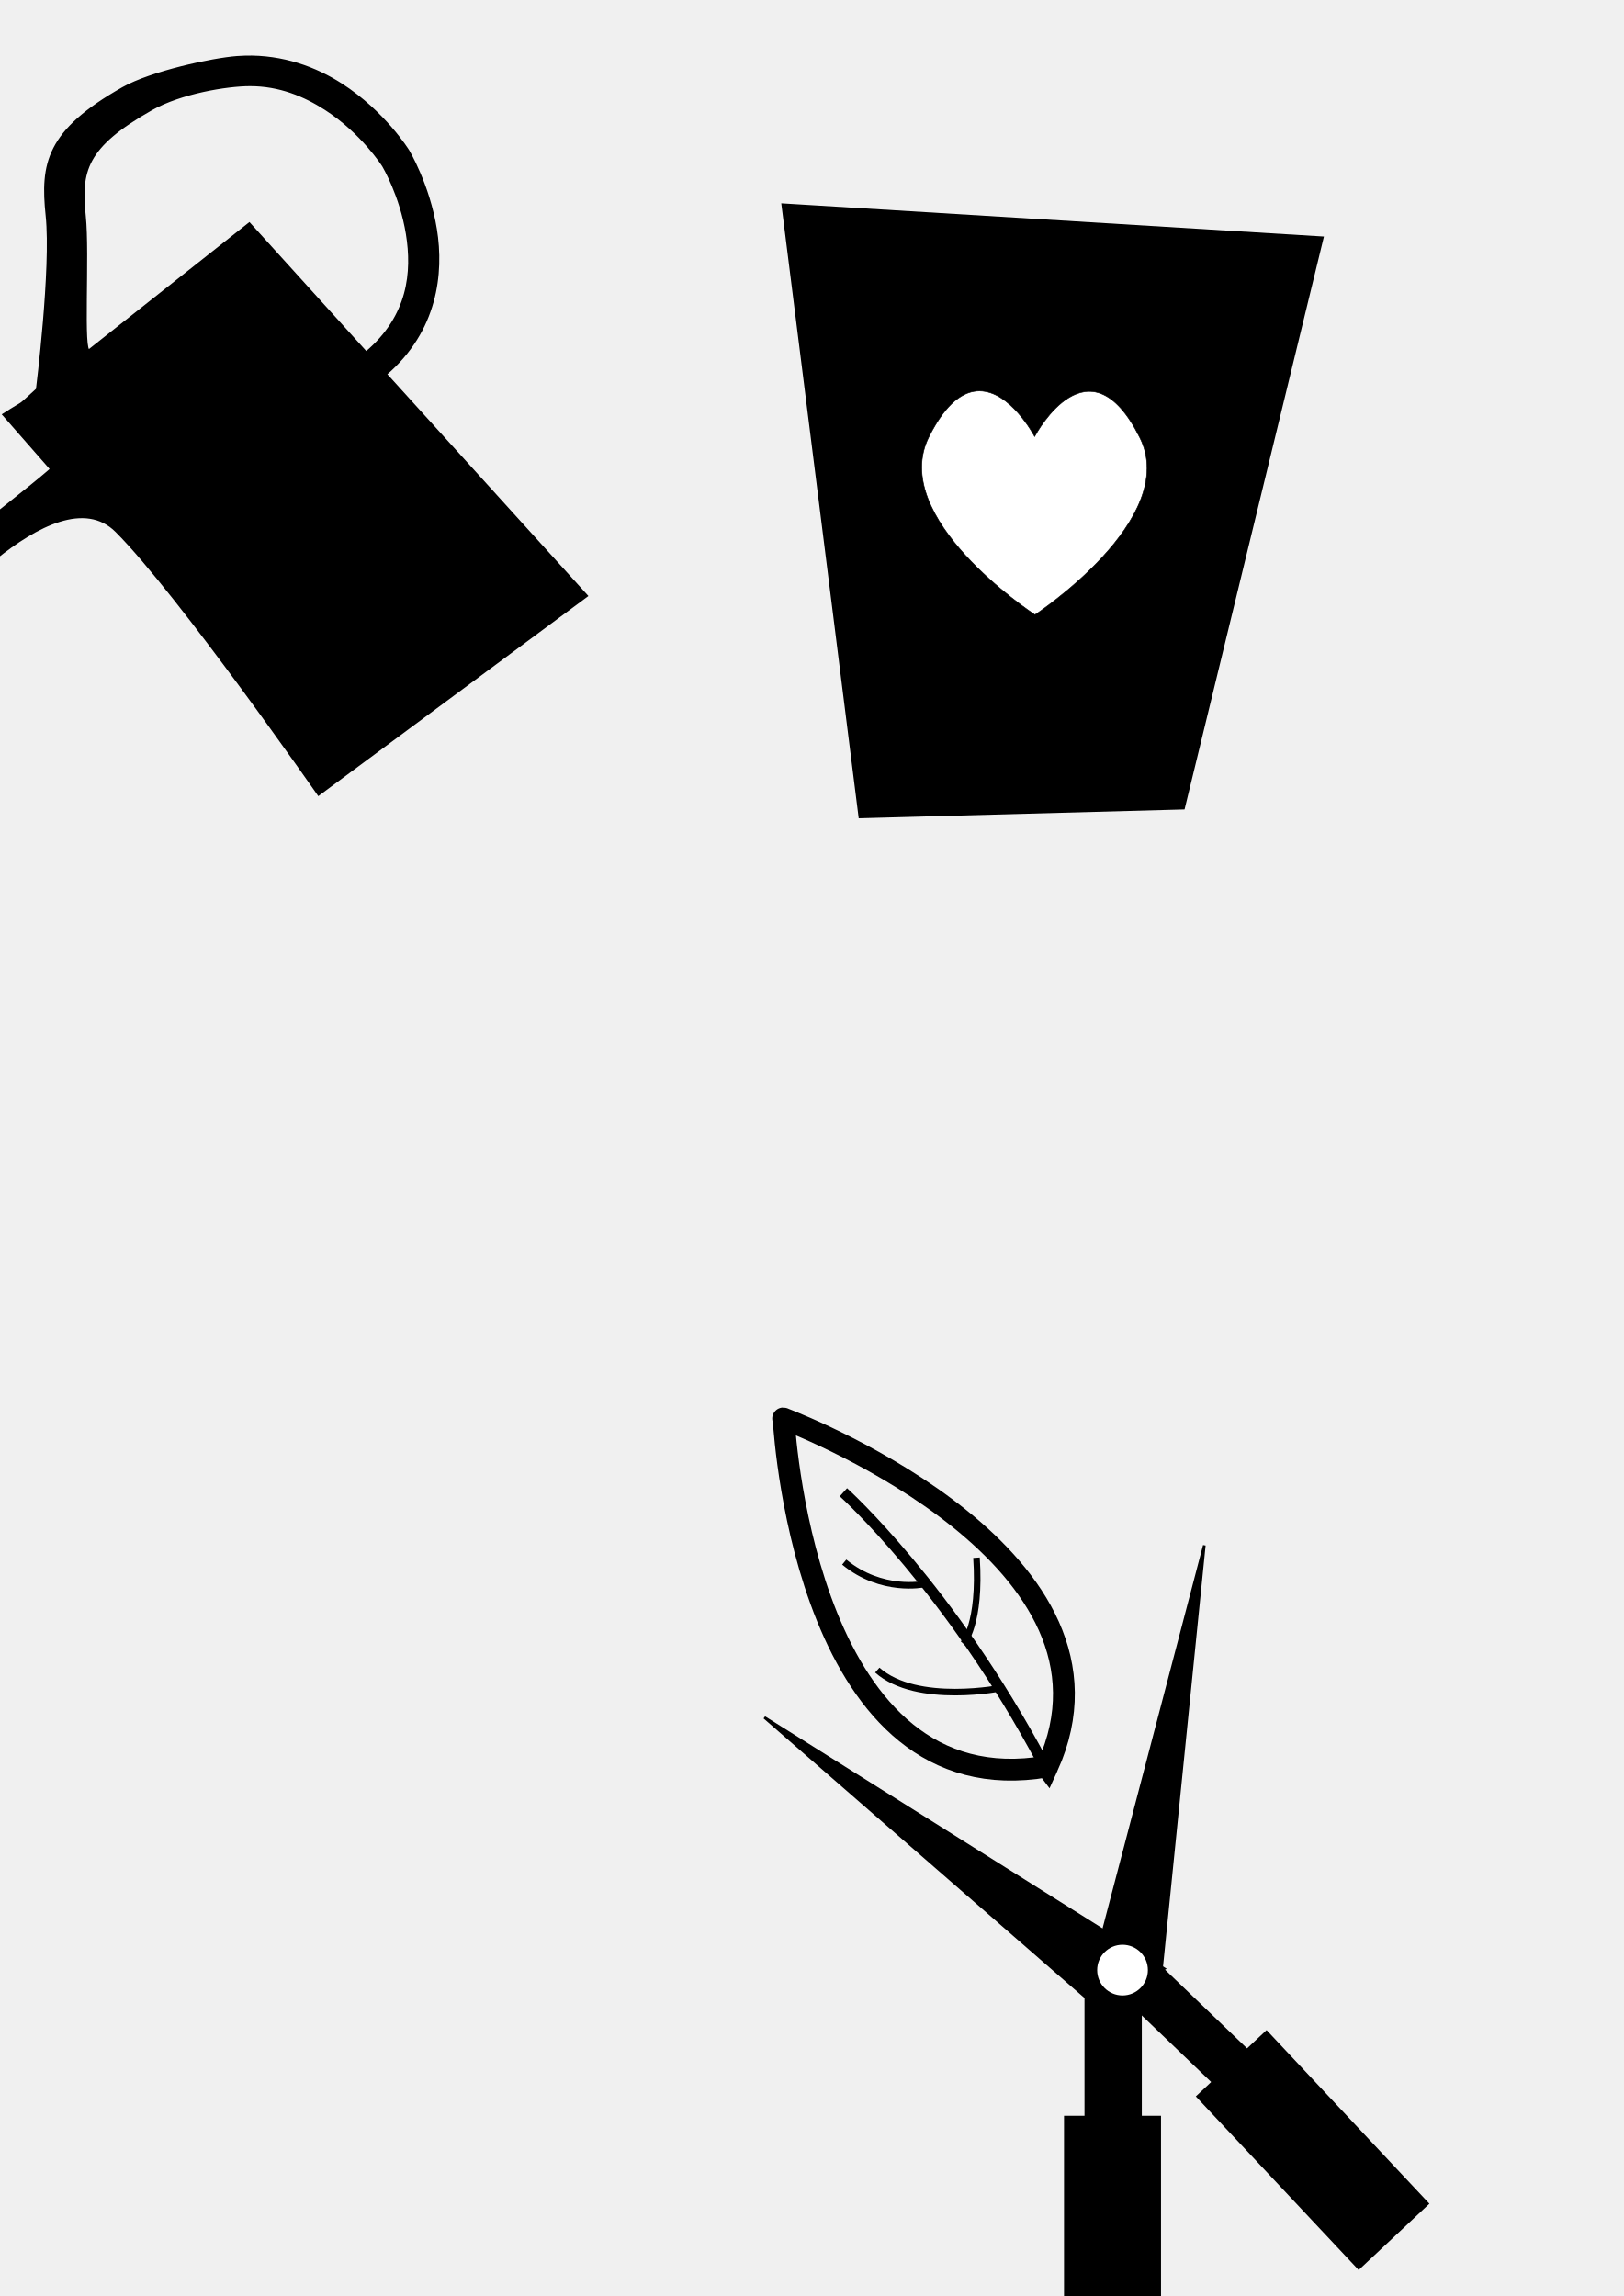
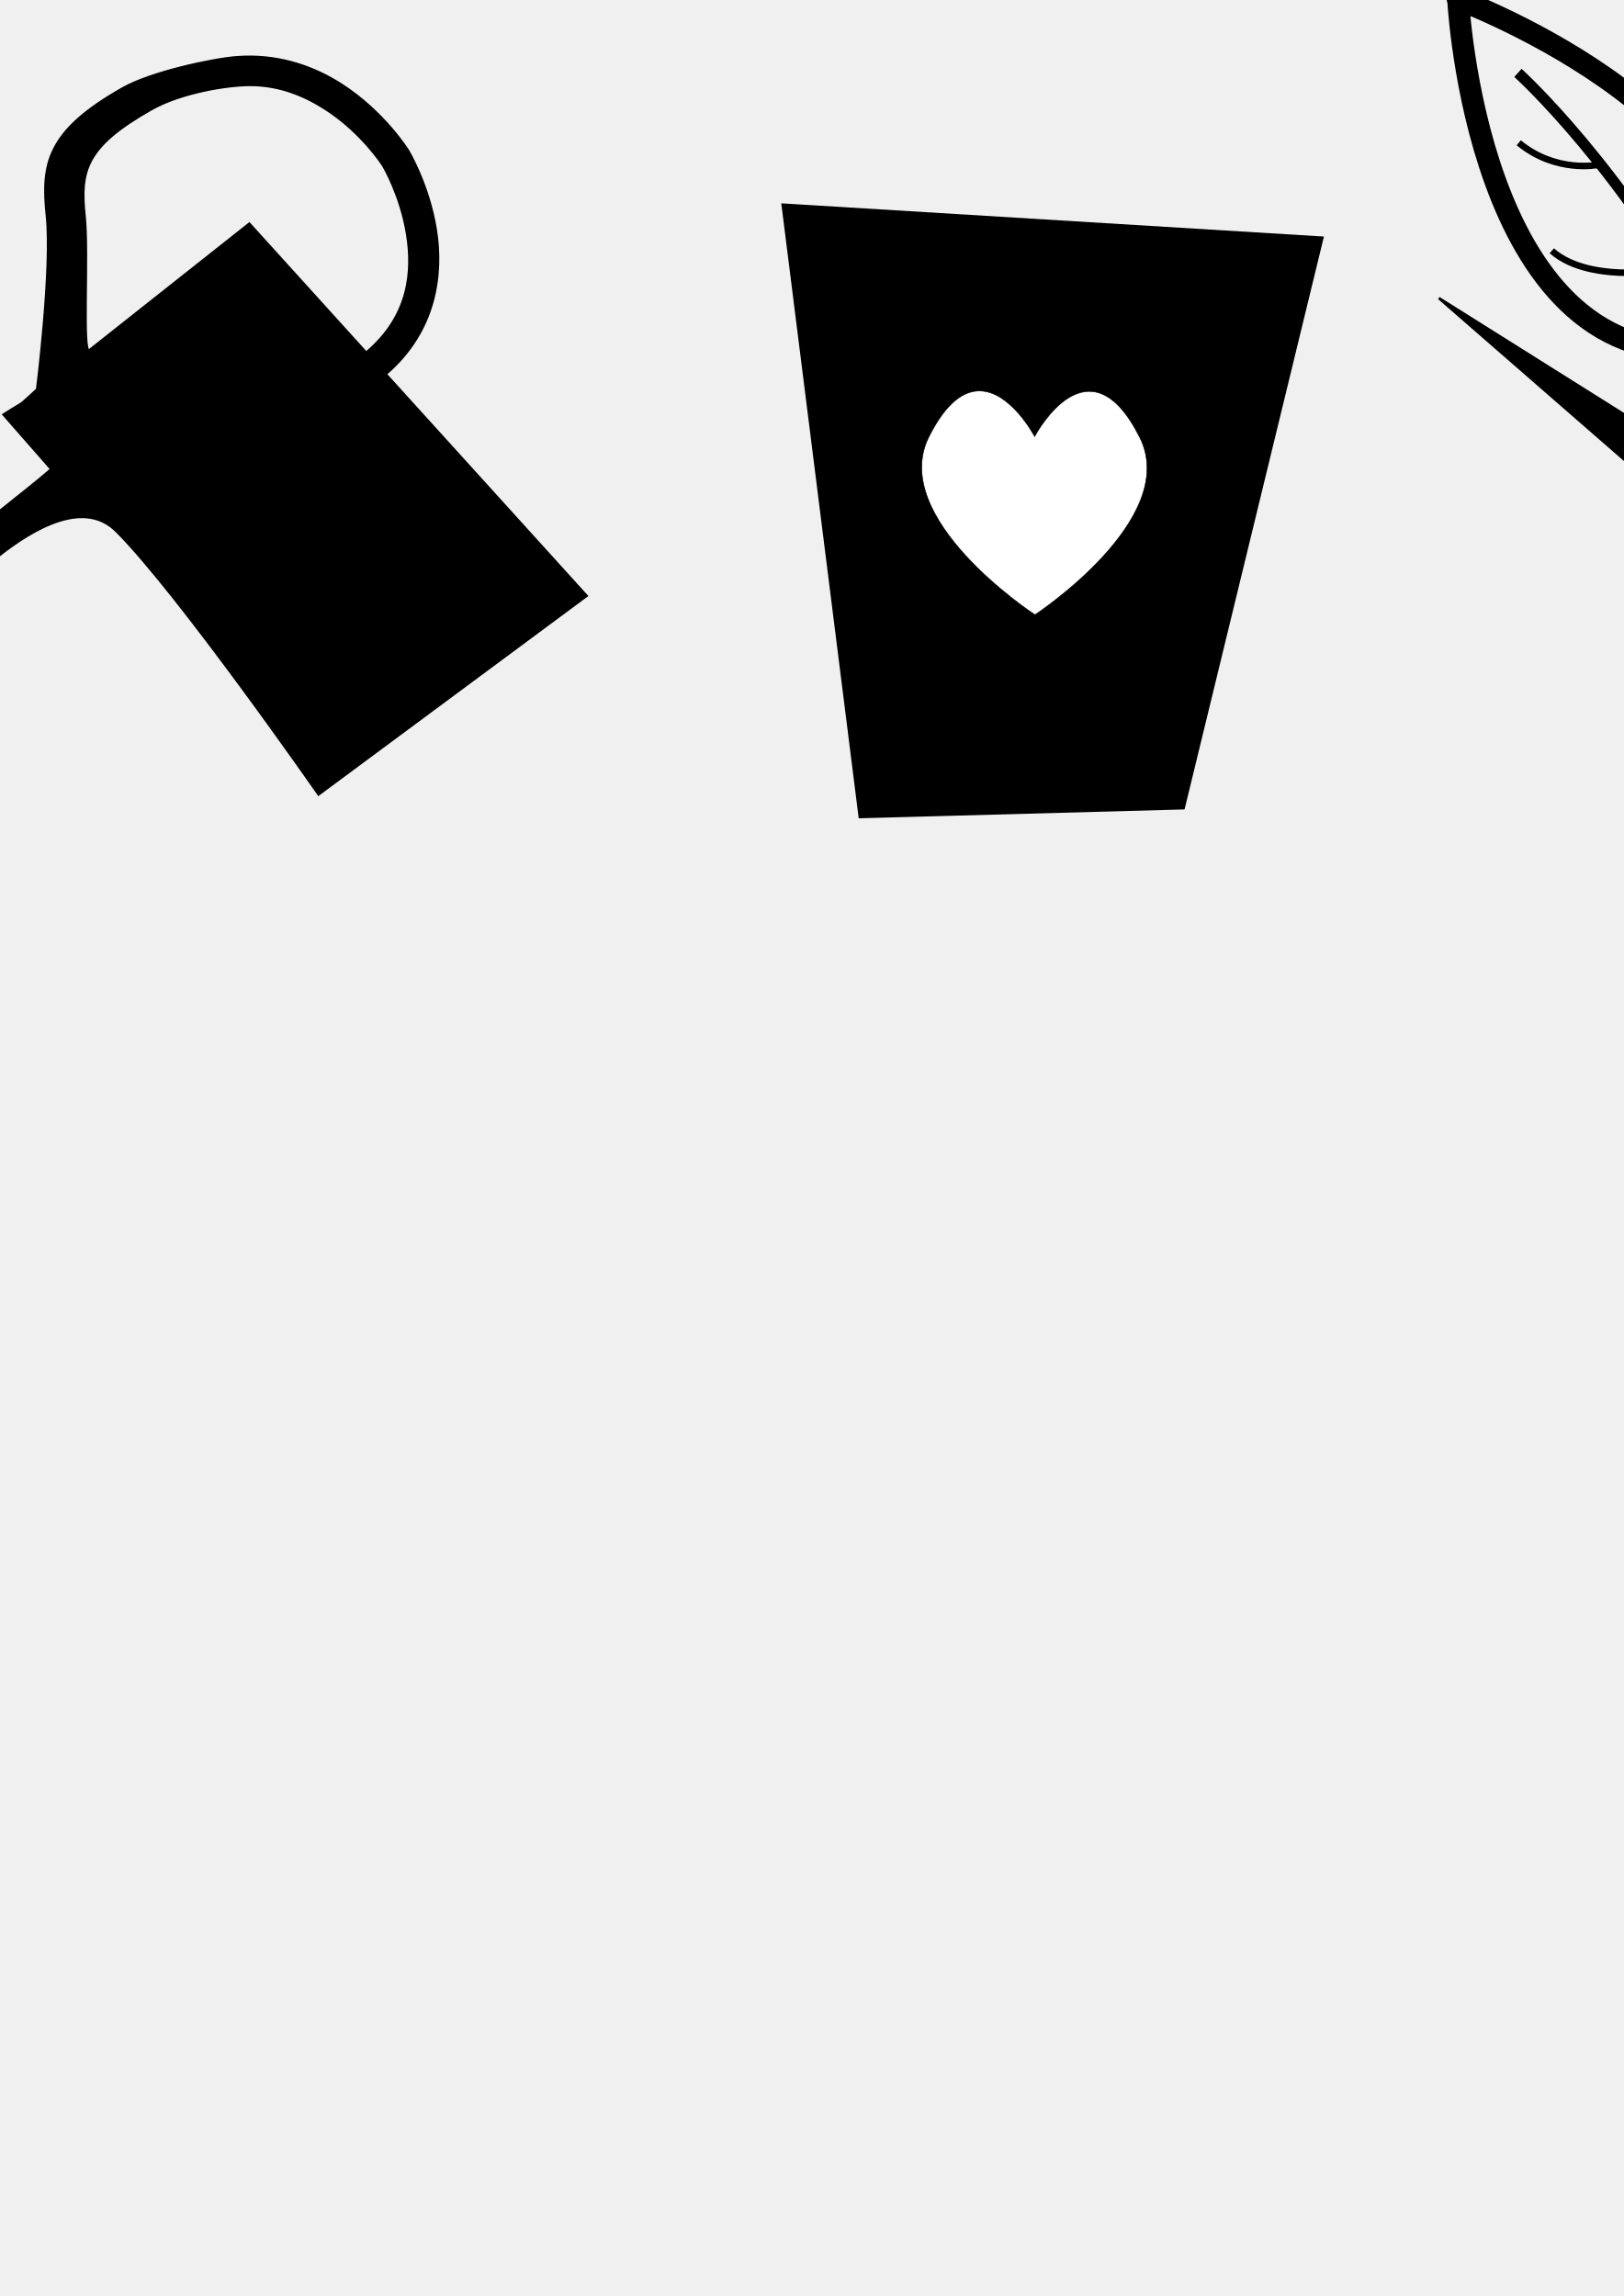
<svg xmlns="http://www.w3.org/2000/svg" width="744.094" height="1052.362" id="svg2" version="1.1">
  <defs id="defs4" />
  <g id="layer1">
    <g id="g4053">
      <path id="path3039" d="m 112.166,25.983 c -1.165,0.033 -2.345,0.098 -3.531,0.188 -11.385,0.858 -39.376,6.905 -52.345,14.244 -34.711,19.643 -37.375,34.511 -34.861,58.499 2.514,23.987 -4.464,79.558 -4.464,79.558 -10.231,9.247 -3.88,4.108 -15.424,11.543 l 21.406,24.438 c 0,0 21.807,-14.76 -73.25,58.969 -1.785,1.384 -57.031,5.25 -57.031,5.25 l 51.062,69.188 20.062,-57.875 c 0,0 60.96,-75.071 89.531,-46.5 28.571,28.571 92.656,120.719 92.656,120.719 l 122.938,-91.094 -92.094,-101.625 c 23.214,-19.937 26.168,-46.205 22.906,-66.375 -3.325,-20.559 -12.656,-36.031 -12.656,-36.031 l -0.031,-0.062 -0.031,-0.031 c 0,0 -10.859,-17.591 -30.656,-30.312 -11.6,-7.454 -26.709,-13.18 -44.188,-12.688 z m 2.312,13 c 13.646,-0.028 25.092,4.812 34.625,10.938 16.792,10.791 26.295,25.757 26.469,26.031 0.002,0.003 0.062,0.094 0.062,0.094 0.089,0.15 8.029,13.586 10.875,31.187 2.822,17.451 0.997,37.674 -18.688,54.344 l -53.562,-59.125 -73.256,57.981 c -3.475,2.751 -0.345,-43.807 -2.19,-61.41 -2.158,-20.585 0.192,-31.744 30.636,-48.972 13.375,-7.569 34.416,-11.046 45.029,-11.068 z" style="fill:#000000;fill-opacity:1;stroke:#000000;stroke-width:1px;stroke-linecap:butt;stroke-linejoin:miter;stroke-opacity:1" />
    </g>
    <g id="g4056">
      <path id="path3867" d="M 393.959,374.55 358.604,93.727 606.092,108.88 542.452,370.509 z" style="fill:#000000;fill-opacity:1;stroke:#000000;stroke-width:1px;stroke-linecap:butt;stroke-linejoin:miter;stroke-opacity:1" />
      <path id="path3871" d="m 448.988,179.186 c -7.231,-0.082 -15.316,5.132 -23.286,21.022 -18.548,36.984 46.669,80.305 48.376,81.43 l 0,0.287 c 0,0 67.046,-43.925 48.253,-81.397 -23.203,-46.266 -47.148,-2.406 -48.187,-0.459 -0.531,-0.996 -11.221,-20.724 -25.156,-20.882 z" style="fill:#ffffff;fill-opacity:1;stroke:#000000;stroke-width:0.262px;stroke-linecap:butt;stroke-linejoin:miter;stroke-opacity:1" />
    </g>
-     <g id="g4133" transform="translate(246.4772,250.5178)">
+     <g id="g4133" transform="translate(555.5839,-400.0204)">
      <rect y="654.362" x="250.518" height="161.02" width="26.264" id="rect3921" style="fill:#000000;fill-opacity:1;stroke:none" />
      <rect transform="matrix(0.7216069,-0.6923031,0.7216069,0.6923031,0,0)" y="656.896" x="-294.47" height="172.468" width="22.533" id="rect3921-7" style="fill:#000000;fill-opacity:1;stroke:none" />
      <path id="path3965" d="M 256.988,670.112 103.831,536.662 287.065,651.83 z" style="fill:#000000;fill-opacity:1;stroke:#000000;stroke-width:1.194px;stroke-linecap:butt;stroke-linejoin:miter;stroke-opacity:1" />
      <path id="path3965-0" d="M 253.911,654.298 305.424,457.799 283.652,673.122 z" style="fill:#000000;fill-opacity:1;stroke:#000000;stroke-width:1.194px;stroke-linecap:butt;stroke-linejoin:miter;stroke-opacity:1" />
      <rect y="719.23" x="241.131" height="109.096" width="44.447" id="rect3921-9" style="fill:#000000;fill-opacity:1;stroke:none" />
      <rect transform="matrix(0.7294847,-0.6839972,0.6839972,0.7294847,0,0)" y="724.44" x="-265.921" height="109.096" width="44.447" id="rect3921-9-8" style="fill:#000000;fill-opacity:1;stroke:none" />
      <path transform="translate(-199.2526,148.1136)" d="m 478.812,504.354 c 0,6.416 -5.201,11.617 -11.617,11.617 -6.416,0 -11.617,-5.201 -11.617,-11.617 0,-6.416 5.201,-11.617 11.617,-11.617 6.416,0 11.617,5.201 11.617,11.617 z" id="path4039" style="fill:#ffffff;fill-opacity:1;stroke:none" />
    </g>
-     <path style="fill:none;stroke:#000000;stroke-width:10;stroke-linecap:butt;stroke-linejoin:miter;stroke-miterlimit:4;stroke-opacity:1;stroke-dasharray:none" d="m 479.904,809.938 c 0.051,-0.113 0.086,-0.225 0.137,-0.338 0.009,-0.002 0.016,-0.017 0.025,-0.019 C 522.726,715.01 369.909,654.365 359.602,650.399 c -0.662,-0.28 -0.976,-0.533 -0.468,0.313 0.628,10.512 12.334,177.712 120.563,158.951 z" id="path4198" />
-     <path style="fill:none;stroke:#000000;stroke-width:5;stroke-linecap:butt;stroke-linejoin:miter;stroke-miterlimit:4;stroke-opacity:1;stroke-dasharray:none" d="m 386.511,683.955 c 0,0 48.794,43.821 91.433,124.071" id="path4220" />
+     <path style="fill:none;stroke:#000000;stroke-width:10;stroke-linecap:butt;stroke-linejoin:miter;stroke-miterlimit:4;stroke-opacity:1;stroke-dasharray:none" d="m 789.01,159.4 c 0.051,-0.113 0.086,-0.225 0.137,-0.338 0.009,-0.002 0.016,-0.017 0.025,-0.019 C 831.832,64.472 679.016,3.827 668.709,-0.139 c -0.662,-0.28 -0.976,-0.533 -0.468,0.313 C 668.868,10.686 680.574,177.886 788.804,159.125 z" id="path4198" />
+     <path style="fill:none;stroke:#000000;stroke-width:5;stroke-linecap:butt;stroke-linejoin:miter;stroke-miterlimit:4;stroke-opacity:1;stroke-dasharray:none" d="m 695.618,33.416 c 0,0 48.794,43.821 91.433,124.071" id="path4220" />
    <path style="fill:#000000;fill-opacity:1;stroke:none" d="m -108.124,329.592 c -0.023,-0.012 -0.047,-0.021 -0.07,-0.033 -7e-5,-0.002 -0.003,-0.004 -0.004,-0.006 -19.554,-10.192 -34.265,21.505 -35.231,23.645 -0.067,0.137 -0.125,0.201 0.061,0.103 2.238,-0.007 37.86,-0.476 35.183,-23.669 z" id="path4198-1-7" />
    <path style="fill:#ffffff;fill-opacity:1;stroke:#000000;stroke-width:0.097px;stroke-linecap:butt;stroke-linejoin:miter;stroke-opacity:1" d="m -110.755,338.726 c 0,0 -4.29,7.953 -14.036,9.841 -1.152,0.223 14.036,-9.841 14.036,-9.841 z" id="path4337-1" />
    <path style="fill:#000000;fill-opacity:1;stroke:none" d="m -102.565,297.028 c -0.023,-0.012 -0.047,-0.021 -0.07,-0.033 -7e-5,-0.002 -0.003,-0.004 -0.004,-0.006 -19.554,-10.192 -34.265,21.505 -35.231,23.645 -0.067,0.137 -0.125,0.201 0.061,0.103 2.238,-0.007 37.86,-0.476 35.183,-23.669 z" id="path4198-1-7-1" />
    <path style="fill:#ffffff;fill-opacity:1;stroke:#000000;stroke-width:0.097px;stroke-linecap:butt;stroke-linejoin:miter;stroke-opacity:1" d="m -105.196,306.162 c 0,0 -4.29,7.953 -14.036,9.841 -1.152,0.223 14.036,-9.841 14.036,-9.841 z" id="path4337-1-5" />
    <path style="fill:#000000;fill-opacity:1;stroke:none" d="m -73.27,341.475 c -0.023,-0.012 -0.047,-0.021 -0.07,-0.033 -7e-5,-0.002 -0.003,-0.004 -0.004,-0.006 -19.554,-10.192 -34.265,21.505 -35.231,23.645 -0.067,0.137 -0.125,0.201 0.061,0.103 2.238,-0.007 37.86,-0.476 35.183,-23.669 z" id="path4198-1-7-2" />
    <path style="fill:#ffffff;fill-opacity:1;stroke:#000000;stroke-width:0.097px;stroke-linecap:butt;stroke-linejoin:miter;stroke-opacity:1" d="m -75.902,350.609 c 0,0 -4.29,7.953 -14.036,9.841 -1.152,0.223 14.036,-9.841 14.036,-9.841 z" id="path4337-1-7" />
    <path style="fill:#000000;fill-opacity:1;stroke:none" d="m -125.448,364.79 c -0.036,-0.019 -0.073,-0.033 -0.109,-0.051 -1.1e-4,-0.003 -0.005,-0.006 -0.006,-0.009 -30.378,-15.834 -53.231,33.409 -54.732,36.733 -0.105,0.213 -0.194,0.312 0.095,0.16 3.477,-0.011 58.816,-0.739 54.657,-36.77 z" id="path4198-1-7-14" />
    <path style="fill:#ffffff;fill-opacity:1;stroke:#000000;stroke-width:0.151px;stroke-linecap:butt;stroke-linejoin:miter;stroke-opacity:1" d="m -129.536,378.98 c 0,0 -6.665,12.355 -21.806,15.289 -1.79,0.347 21.806,-15.289 21.806,-15.289 z" id="path4337-1-2" />
    <path style="fill:#000000;fill-opacity:1;stroke:none" d="m -150.31,328.83 c -0.051,-0.026 -0.101,-0.045 -0.152,-0.072 -1.5e-4,-0.004 -0.007,-0.009 -0.009,-0.013 -42.405,-22.103 -74.307,46.636 -76.401,51.276 -0.146,0.297 -0.271,0.435 0.132,0.224 4.854,-0.015 82.103,-1.032 76.297,-51.328 z" id="path4198-1-7-3" />
    <path style="fill:#ffffff;fill-opacity:1;stroke:#000000;stroke-width:0.211px;stroke-linecap:butt;stroke-linejoin:miter;stroke-opacity:1" d="m -156.016,348.638 c 0,0 -9.304,17.246 -30.439,21.342 -2.499,0.484 30.439,-21.342 30.439,-21.342 z" id="path4337-1-22" />
-     <path style="fill:none;stroke:#000000;stroke-width:3;stroke-linecap:butt;stroke-linejoin:miter;stroke-opacity:1;stroke-miterlimit:4;stroke-dasharray:none" d="m 459.619,773.56 c 0,0 -39.396,8.081 -57.579,-8.081" id="path4438" />
-     <path style="fill:none;stroke:#000000;stroke-width:3;stroke-linecap:butt;stroke-linejoin:miter;stroke-opacity:1;stroke-miterlimit:4;stroke-dasharray:none" d="m 441.437,753.357 c 0,0 8.081,-9.091 6.061,-39.396" id="path4440" />
-     <path style="fill:none;stroke:#000000;stroke-width:3;stroke-linecap:butt;stroke-linejoin:miter;stroke-opacity:1;stroke-miterlimit:4;stroke-dasharray:none" d="m 423.254,726.083 c 0,0 -19.193,4.041 -36.365,-10.102" id="path4442" />
+     <path style="fill:none;stroke:#000000;stroke-width:3;stroke-linecap:butt;stroke-linejoin:miter;stroke-miterlimit:4;stroke-opacity:1;stroke-dasharray:none" d="m 768.726,123.022 c 0,0 -39.396,8.081 -57.579,-8.081" id="path4438" />
+     <path style="fill:none;stroke:#000000;stroke-width:3;stroke-linecap:butt;stroke-linejoin:miter;stroke-miterlimit:4;stroke-opacity:1;stroke-dasharray:none" d="m 750.543,102.819 c 0,0 8.081,-9.091 6.061,-39.396" id="path4440" />
+     <path style="fill:none;stroke:#000000;stroke-width:3;stroke-linecap:butt;stroke-linejoin:miter;stroke-miterlimit:4;stroke-opacity:1;stroke-dasharray:none" d="m 732.361,75.545 c 0,0 -19.193,4.041 -36.365,-10.102" id="path4442" />
  </g>
</svg>
